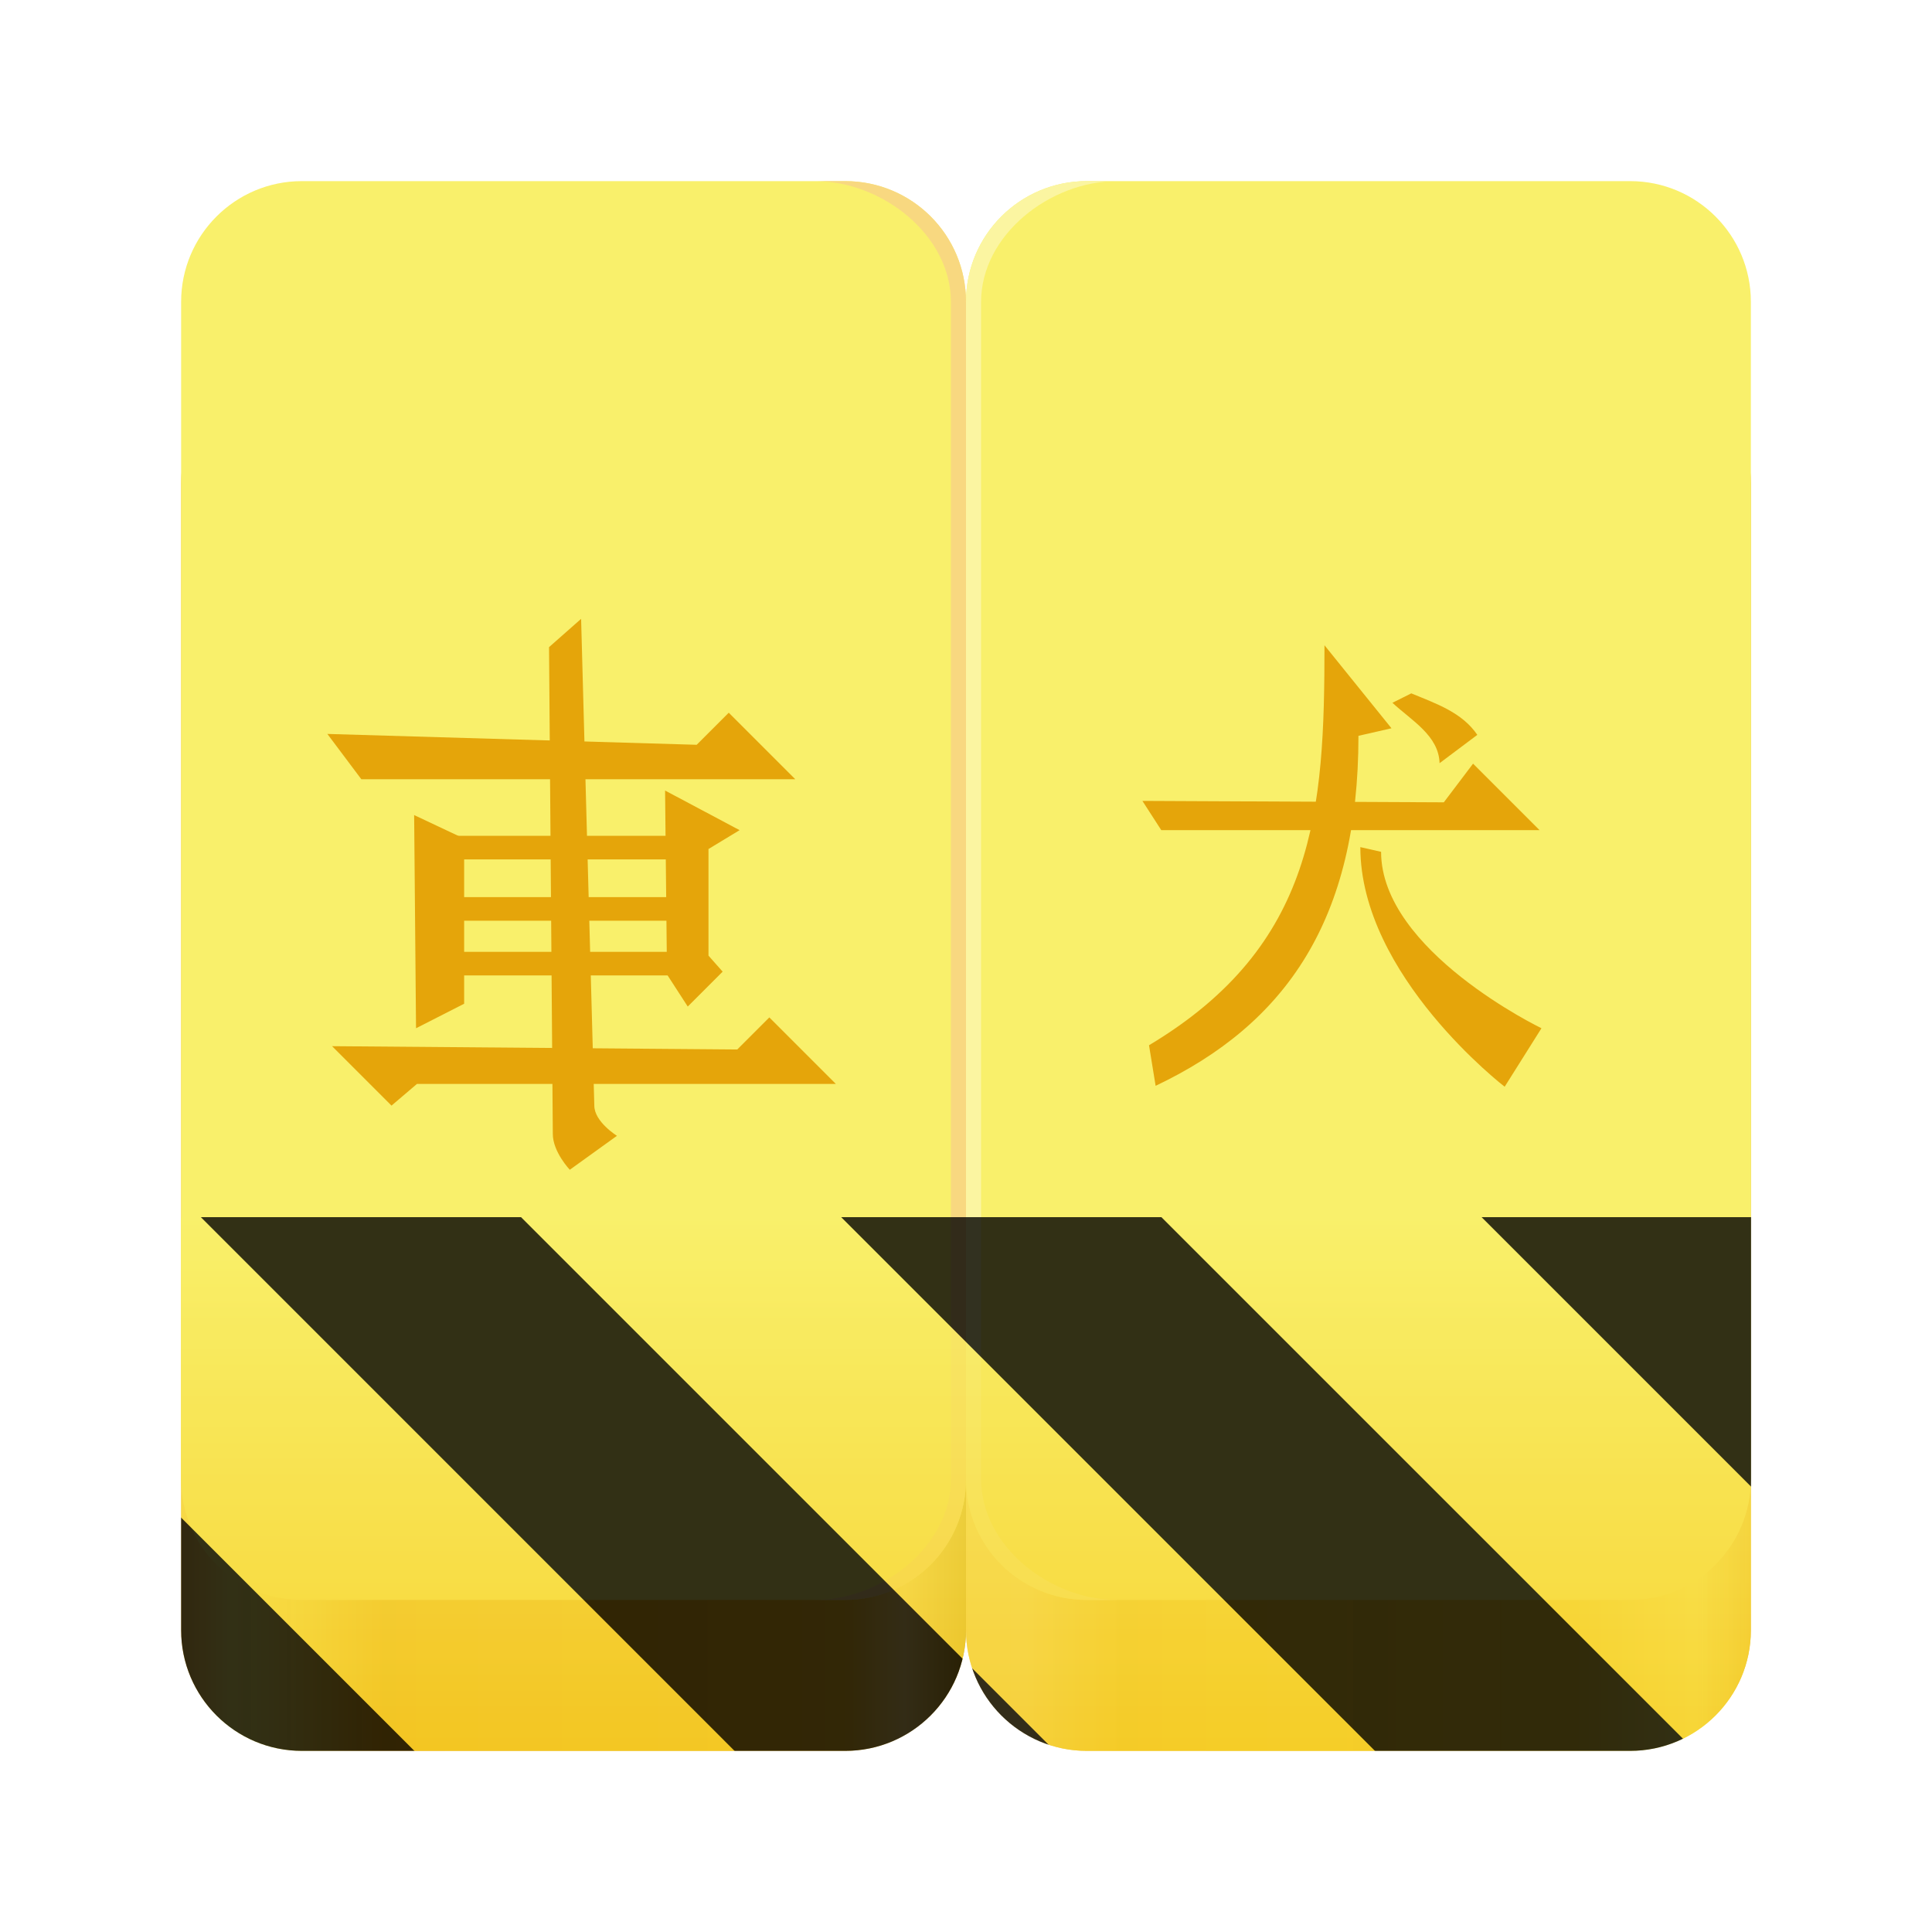
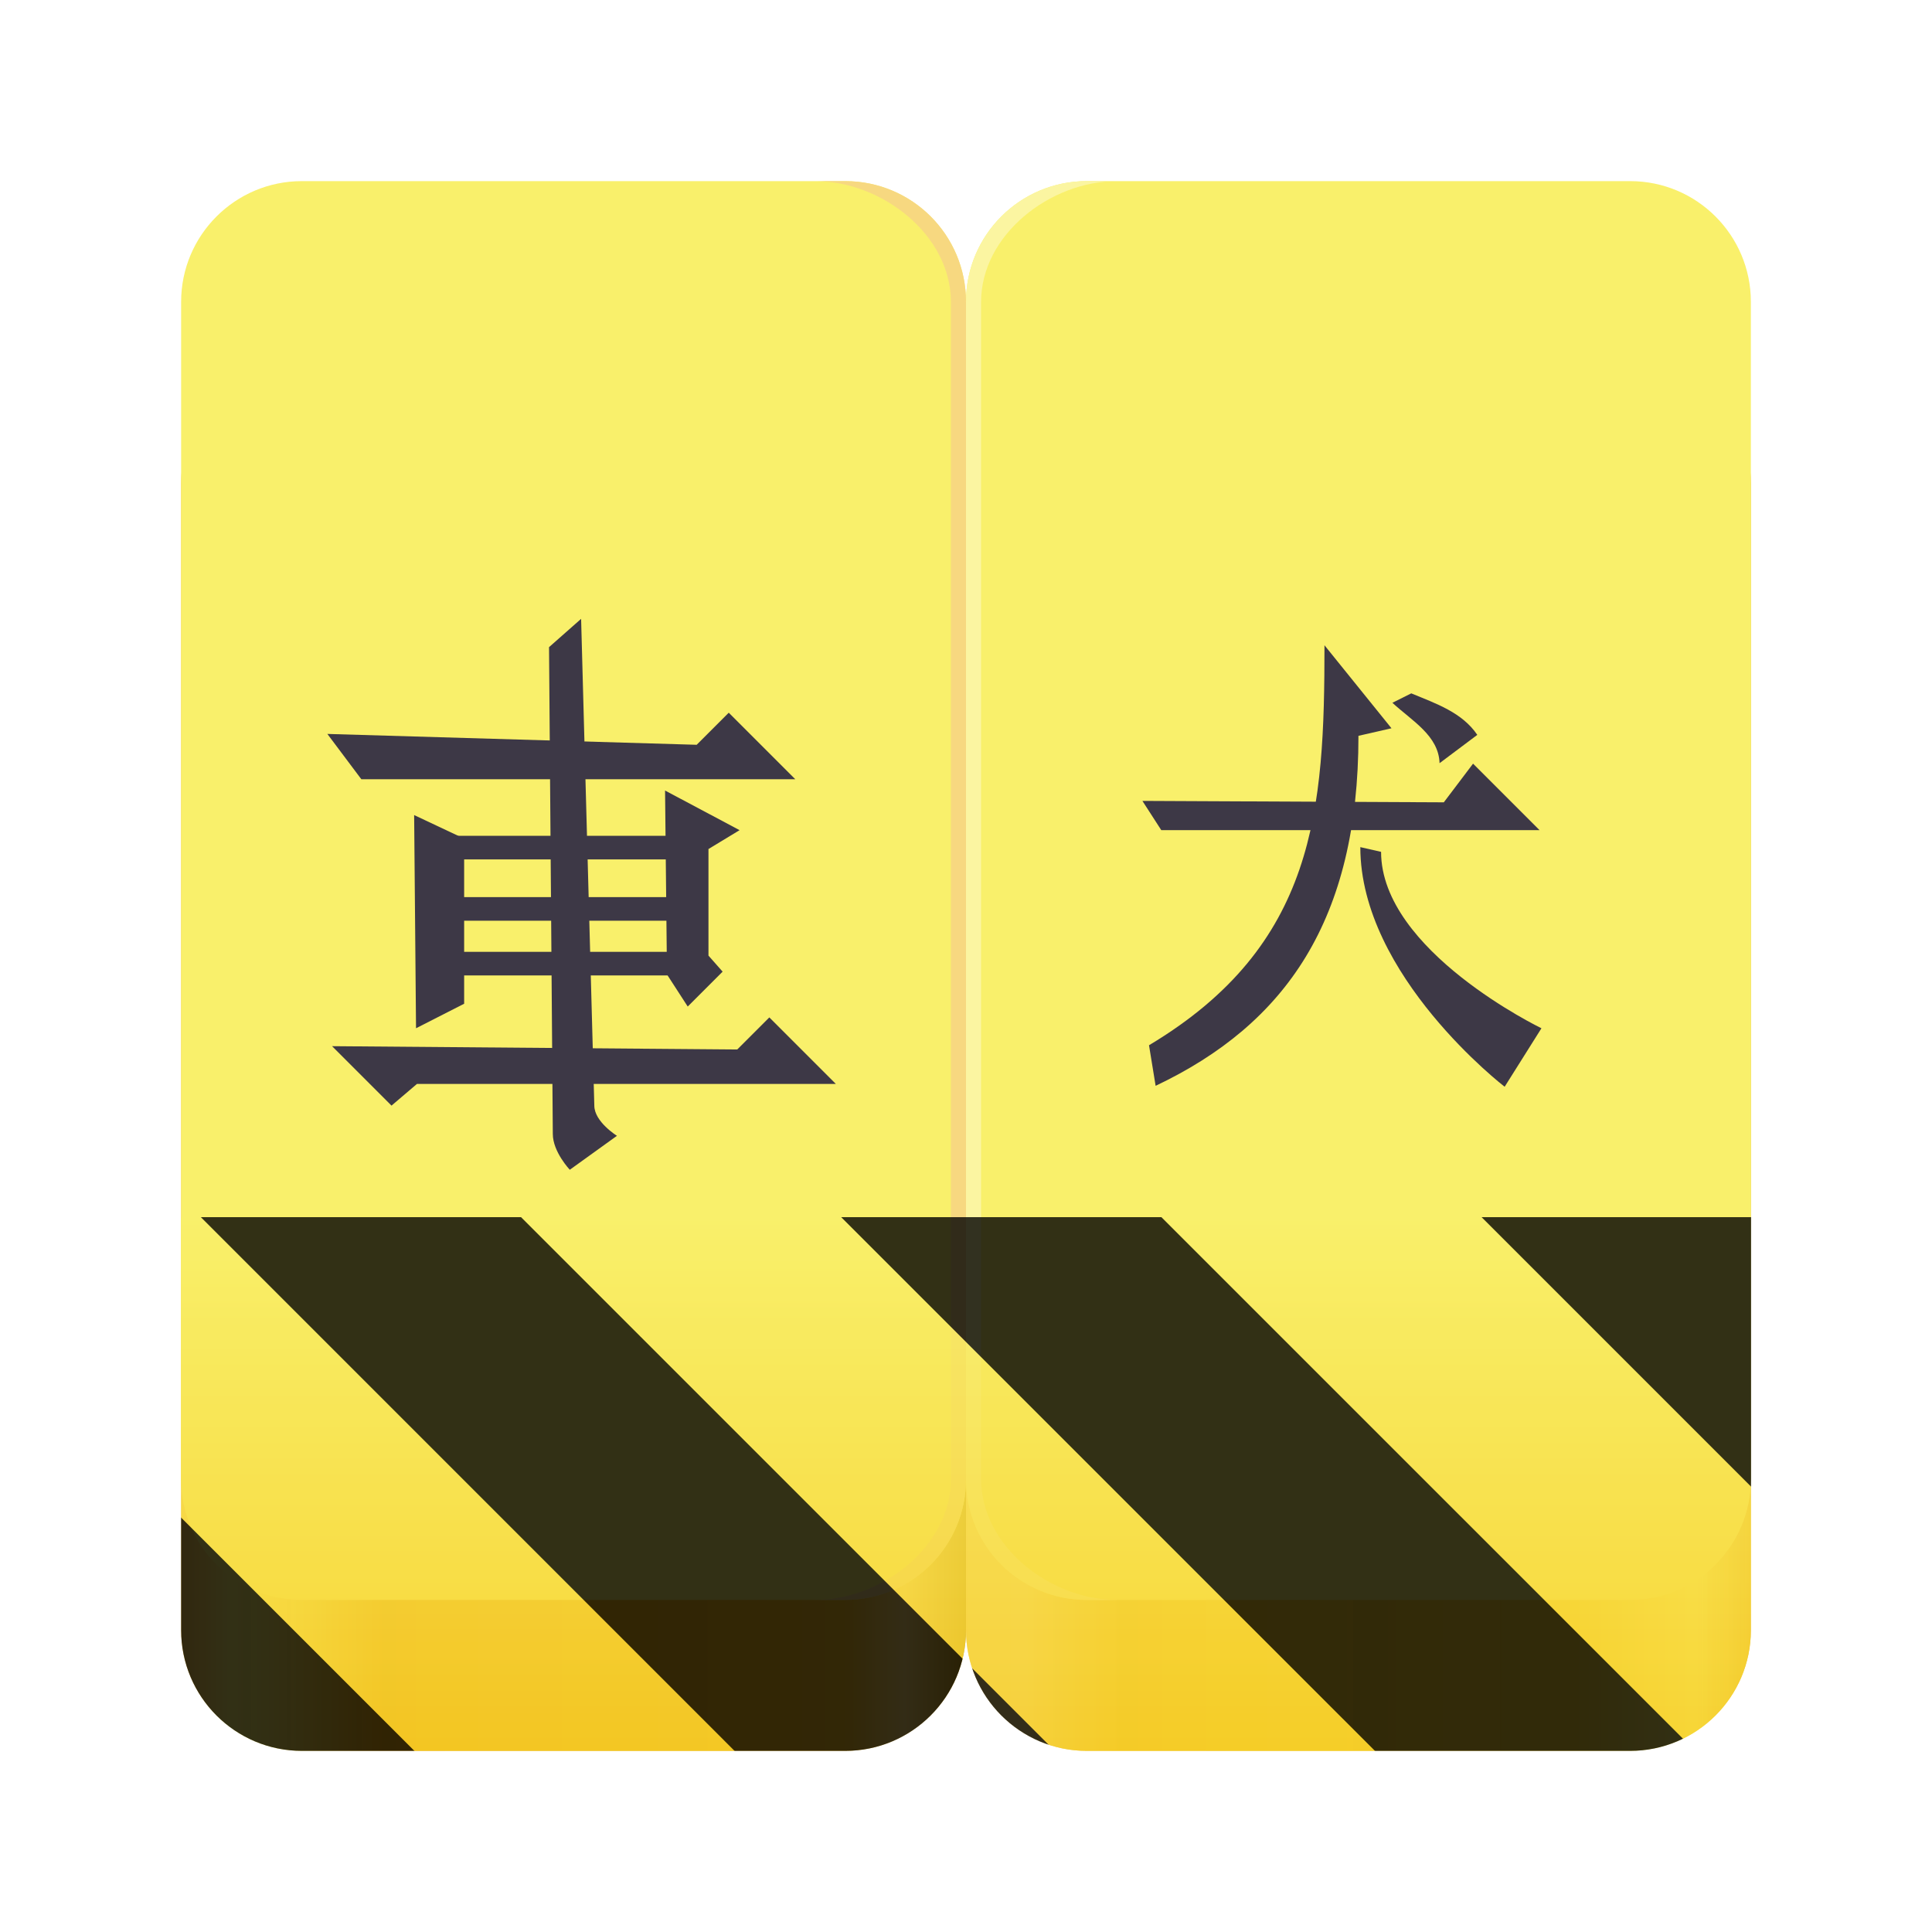
<svg xmlns="http://www.w3.org/2000/svg" height="128px" viewBox="0 0 128 128" width="128px">
  <filter id="a" height="100%" width="100%" x="0%" y="0%">
    <feColorMatrix color-interpolation-filters="sRGB" values="0 0 0 0 1 0 0 0 0 1 0 0 0 0 1 0 0 0 1 0" />
  </filter>
  <linearGradient id="b" gradientUnits="userSpaceOnUse" x1="12.098" x2="117.203" y1="109.262" y2="109.262">
    <stop offset="0" stop-color="#f7c54c" />
    <stop offset="0.03" stop-color="#f9f06b" />
    <stop offset="0.057" stop-color="#f5e35a" stop-opacity="0.996" />
    <stop offset="0.126" stop-color="#e5a50a" stop-opacity="0.984" />
    <stop offset="0.416" stop-color="#ebb517" stop-opacity="0.984" />
    <stop offset="0.455" stop-color="#f2cf65" stop-opacity="0.984" />
    <stop offset="0.494" stop-color="#c09610" stop-opacity="0.984" />
    <stop offset="0.494" stop-color="#f4d676" stop-opacity="0.988" />
    <stop offset="0.532" stop-color="#f4d87a" stop-opacity="0.988" />
    <stop offset="0.593" stop-color="#eec01e" stop-opacity="0.988" />
    <stop offset="0.877" stop-color="#f6d32d" />
    <stop offset="0.954" stop-color="#f9f06b" />
    <stop offset="1" stop-color="#e5a50a" stop-opacity="0.933" />
  </linearGradient>
  <clipPath id="c">
    <rect height="128" width="128" />
  </clipPath>
  <clipPath id="d">
    <rect height="128" width="128" />
  </clipPath>
  <mask id="e">
    <g filter="url(#a)">
      <g clip-path="url(#d)" filter="url(#a)">
        <g clip-path="url(#c)">
          <path d="m 20 24 h 36 c 4.418 0 8 3.582 8 8 v 76 c 0 4.418 -3.582 8 -8 8 h -36 c -4.418 0 -8 -3.582 -8 -8 v -76 c 0 -4.418 3.582 -8 8 -8 z m 0 0" fill="url(#b)" />
          <path d="m 72 24 h 36 c 4.418 0 8 3.582 8 8 v 76 c 0 4.418 -3.582 8 -8 8 h -36 c -4.418 0 -8 -3.582 -8 -8 v -76 c 0 -4.418 3.582 -8 8 -8 z m 0 0" fill="url(#b)" />
          <path d="m 20 12 h 36 c 4.418 0 8 3.582 8 8 v 78 c 0 4.418 -3.582 8 -8 8 h -36 c -4.418 0 -8 -3.582 -8 -8 v -78 c 0 -4.418 3.582 -8 8 -8 z m 0 0" fill="#f9f06b" />
          <path d="m 72 12 h 36 c 4.418 0 8 3.582 8 8 v 78 c 0 4.418 -3.582 8 -8 8 h -36 c -4.418 0 -8 -3.582 -8 -8 v -78 c 0 -4.418 3.582 -8 8 -8 z m 0 0" fill="#f9f06b" />
-           <path d="m 38.5 41 l -2.125 1.875 l 0.25 32.25 c 0 1.191 1.125 2.375 1.125 2.375 l 3.125 -2.25 s -1.5 -0.93 -1.5 -2 z m 0 0" fill="#e5a50a" />
-           <path d="m 21.688 48.625 l 2.25 3 h 28.75 l -4.406 -4.406 l -2.125 2.125 z m 5.75 5.375 l 0.125 14.125 l 3.188 -1.625 v -10.938 z m 16.625 -1.625 l 4.938 2.625 l -2.062 1.25 v 7.062 l 0.938 1.062 l -2.312 2.312 l -1.375 -2.125 z m 0 0" fill="#e5a50a" />
-           <path d="m 29.191 55.375 h 16.492 c 0.348 0 0.629 0.281 0.629 0.629 v 0.305 c 0 0.348 -0.281 0.629 -0.629 0.629 h -16.492 c -0.348 0 -0.629 -0.281 -0.629 -0.629 v -0.305 c 0 -0.348 0.281 -0.629 0.629 -0.629 z m 0 0" fill="#e5a50a" />
-           <path d="m 29.191 59.438 h 16.492 c 0.348 0 0.629 0.281 0.629 0.629 v 0.305 c 0 0.348 -0.281 0.629 -0.629 0.629 h -16.492 c -0.348 0 -0.629 -0.281 -0.629 -0.629 v -0.305 c 0 -0.348 0.281 -0.629 0.629 -0.629 z m 0 0" fill="#e5a50a" />
-           <path d="m 29.191 63.062 h 16.492 c 0.348 0 0.629 0.281 0.629 0.629 v 0.305 c 0 0.348 -0.281 0.629 -0.629 0.629 h -16.492 c -0.348 0 -0.629 -0.281 -0.629 -0.629 v -0.305 c 0 -0.348 0.281 -0.629 0.629 -0.629 z m 0 0" fill="#e5a50a" />
-           <path d="m 22 69.312 l 3.938 3.938 l 1.688 -1.438 h 27.75 l -4.406 -4.406 l -2.125 2.125 z m 0 0" fill="#e5a50a" />
-           <path d="m 87.75 42.75 c 0 10.902 -0.547 19.875 -11.625 26.5 l 0.438 2.688 c 8.633 -4.098 13.438 -11.008 13.438 -23.188 l 2.188 -0.5 z m 0 0" fill="#e5a50a" />
-           <path d="m 75.688 53.062 l 1.25 1.938 h 25.062 l -4.406 -4.406 l -1.938 2.562 z m 14.438 3.062 c 0 8.527 9.562 15.875 9.562 15.875 l 2.438 -3.875 s -10.625 -5.121 -10.625 -11.688 z m 2.125 -9.562 c 1.305 1.203 3.066 2.176 3.125 4 l 2.5 -1.875 c -1.004 -1.484 -2.727 -2.07 -4.375 -2.75 z m 0 0" fill="#e5a50a" />
+           <path d="m 38.5 41 l -2.125 1.875 l 0.25 32.25 c 0 1.188 1.125 2.375 1.125 2.375 l 3.125 -2.25 s -1.5 -0.93 -1.5 -2 z m 0 0" fill="#3d3846" />
+           <path d="m 21.688 48.625 l 2.25 3 h 28.75 l -4.406 -4.406 l -2.125 2.125 z m 0 0" fill="#3d3846" />
+           <path d="m 27.438 54 l 0.125 14.125 l 3.188 -1.625 v -10.938 z m 0 0" fill="#3d3846" />
+           <path d="m 44.062 52.375 l 4.938 2.625 l -2.062 1.25 v 7.062 l 0.938 1.062 l -2.312 2.312 l -1.375 -2.125 z m 0 0" fill="#3d3846" />
+           <path d="m 29.191 55.375 h 16.492 c 0.348 0 0.629 0.281 0.629 0.629 v 0.305 c 0 0.348 -0.281 0.629 -0.629 0.629 h -16.492 c -0.348 0 -0.629 -0.281 -0.629 -0.629 v -0.305 c 0 -0.348 0.281 -0.629 0.629 -0.629 z m 0 0" fill="#3d3846" />
+           <path d="m 29.191 59.438 h 16.492 c 0.348 0 0.629 0.281 0.629 0.629 v 0.305 c 0 0.348 -0.281 0.629 -0.629 0.629 h -16.492 c -0.348 0 -0.629 -0.281 -0.629 -0.629 v -0.305 c 0 -0.348 0.281 -0.629 0.629 -0.629 z m 0 0" fill="#3d3846" />
+           <path d="m 29.191 63.062 h 16.492 c 0.348 0 0.629 0.281 0.629 0.629 v 0.305 c 0 0.348 -0.281 0.629 -0.629 0.629 h -16.492 c -0.348 0 -0.629 -0.281 -0.629 -0.629 v -0.305 c 0 -0.348 0.281 -0.629 0.629 -0.629 z m 0 0" fill="#3d3846" />
+           <path d="m 22 69.312 l 3.938 3.938 l 1.688 -1.438 h 27.75 l -4.406 -4.406 l -2.125 2.125 z m 0 0" fill="#3d3846" />
+           <path d="m 87.75 42.75 c 0 10.902 -0.547 19.875 -11.625 26.5 l 0.438 2.688 c 8.633 -4.094 13.438 -11.008 13.438 -23.188 l 2.188 -0.5 z m 0 0" fill="#3d3846" />
+           <path d="m 75.688 53.062 l 1.25 1.938 h 25.062 l -4.406 -4.406 l -1.938 2.562 z m 0 0" fill="#3d3846" />
+           <path d="m 90.125 56.125 c 0 8.527 9.562 15.875 9.562 15.875 l 2.438 -3.875 s -10.625 -5.121 -10.625 -11.688 z m 0 0" fill="#3d3846" />
+           <path d="m 92.25 46.562 c 1.305 1.203 3.066 2.176 3.125 4 l 2.5 -1.875 c -1.004 -1.484 -2.727 -2.07 -4.375 -2.75 z m 0 0" fill="#3d3846" />
          <path d="m 72 12 c -4.434 0 -8 3.566 -8 8 v 78 c 0 4.434 3.566 8 8 8 h 2 c -4.434 0 -9 -3.566 -9 -8 v -78 c 0 -4.434 4.566 -8 9 -8 z m 0 0" fill="#fbf5a1" />
-           <path d="m 56 12 c 4.434 0 8 3.566 8 8 v 78 c 0 4.434 -3.566 8 -8 8 h -2 c 4.434 0 9 -3.566 9 -8 v -78 c 0 -4.434 -4.566 -8 -9 -8 z m 0 0" fill="#f7d782" fill-opacity="0.949" />
+           <path d="m 56 12 c 4.434 0 8 3.566 8 8 v 78 c 0 4.434 -3.566 8 -8 8 h -2 c 4.434 0 9 -3.566 9 -8 v -78 c 0 -4.434 -4.566 -8 -9 -8 z m 0 0" fill="#f7d782" fill-opacity="0.95" />
        </g>
      </g>
    </g>
  </mask>
  <mask id="f">
    <g filter="url(#a)">
      <rect fill-opacity="0.8" height="184.32" width="184.32" x="-28.16" y="-28.16" />
    </g>
  </mask>
  <linearGradient id="g" gradientTransform="matrix(0 0.37 -0.98462 0 295.385 -30.36)" gradientUnits="userSpaceOnUse" x1="300" x2="428" y1="235" y2="235">
    <stop offset="0" stop-color="#f9f06b" />
    <stop offset="1" stop-color="#f5c211" />
  </linearGradient>
  <clipPath id="h">
    <rect height="128" width="128" />
  </clipPath>
  <clipPath id="i">
    <rect height="128" width="128" />
  </clipPath>
  <path d="m 20 24 h 36 c 4.418 0 8 3.582 8 8 v 76 c 0 4.418 -3.582 8 -8 8 h -36 c -4.418 0 -8 -3.582 -8 -8 v -76 c 0 -4.418 3.582 -8 8 -8 z m 0 0" fill="url(#b)" />
  <path d="m 72 24 h 36 c 4.418 0 8 3.582 8 8 v 76 c 0 4.418 -3.582 8 -8 8 h -36 c -4.418 0 -8 -3.582 -8 -8 v -76 c 0 -4.418 3.582 -8 8 -8 z m 0 0" fill="url(#b)" />
  <path d="m 20 12 h 36 c 4.418 0 8 3.582 8 8 v 78 c 0 4.418 -3.582 8 -8 8 h -36 c -4.418 0 -8 -3.582 -8 -8 v -78 c 0 -4.418 3.582 -8 8 -8 z m 0 0" fill="#f9f06b" />
  <path d="m 72 12 h 36 c 4.418 0 8 3.582 8 8 v 78 c 0 4.418 -3.582 8 -8 8 h -36 c -4.418 0 -8 -3.582 -8 -8 v -78 c 0 -4.418 3.582 -8 8 -8 z m 0 0" fill="#f9f06b" />
-   <g fill="#e5a50a">
-     <path d="m 38.5 41 l -2.125 1.875 l 0.25 32.25 c 0 1.191 1.125 2.375 1.125 2.375 l 3.125 -2.25 s -1.5 -0.93 -1.5 -2 z m 0 0" />
-     <path d="m 21.688 48.625 l 2.25 3 h 28.75 l -4.406 -4.406 l -2.125 2.125 z m 5.75 5.375 l 0.125 14.125 l 3.188 -1.625 v -10.938 z m 16.625 -1.625 l 4.938 2.625 l -2.062 1.25 v 7.062 l 0.938 1.062 l -2.312 2.312 l -1.375 -2.125 z m 0 0" />
+   <g fill="#3d3846">
+     <path d="m 38.5 41 l -2.125 1.875 l 0.25 32.25 c 0 1.188 1.125 2.375 1.125 2.375 l 3.125 -2.25 s -1.5 -0.93 -1.5 -2 z m 0 0" />
+     <path d="m 21.688 48.625 l 2.25 3 h 28.75 l -4.406 -4.406 l -2.125 2.125 z m 0 0" />
+     <path d="m 27.438 54 l 0.125 14.125 l 3.188 -1.625 v -10.938 z m 0 0" />
+     <path d="m 44.062 52.375 l 4.938 2.625 l -2.062 1.25 v 7.062 l 0.938 1.062 l -2.312 2.312 l -1.375 -2.125 z m 0 0" />
    <path d="m 29.191 55.375 h 16.492 c 0.348 0 0.629 0.281 0.629 0.629 v 0.305 c 0 0.348 -0.281 0.629 -0.629 0.629 h -16.492 c -0.348 0 -0.629 -0.281 -0.629 -0.629 v -0.305 c 0 -0.348 0.281 -0.629 0.629 -0.629 z m 0 0" />
    <path d="m 29.191 59.438 h 16.492 c 0.348 0 0.629 0.281 0.629 0.629 v 0.305 c 0 0.348 -0.281 0.629 -0.629 0.629 h -16.492 c -0.348 0 -0.629 -0.281 -0.629 -0.629 v -0.305 c 0 -0.348 0.281 -0.629 0.629 -0.629 z m 0 0" />
    <path d="m 29.191 63.062 h 16.492 c 0.348 0 0.629 0.281 0.629 0.629 v 0.305 c 0 0.348 -0.281 0.629 -0.629 0.629 h -16.492 c -0.348 0 -0.629 -0.281 -0.629 -0.629 v -0.305 c 0 -0.348 0.281 -0.629 0.629 -0.629 z m 0 0" />
    <path d="m 22 69.312 l 3.938 3.938 l 1.688 -1.438 h 27.75 l -4.406 -4.406 l -2.125 2.125 z m 0 0" />
-     <path d="m 87.75 42.75 c 0 10.902 -0.547 19.875 -11.625 26.5 l 0.438 2.688 c 8.633 -4.098 13.438 -11.008 13.438 -23.188 l 2.188 -0.5 z m 0 0" />
-     <path d="m 75.688 53.062 l 1.25 1.938 h 25.062 l -4.406 -4.406 l -1.938 2.562 z m 14.438 3.062 c 0 8.527 9.562 15.875 9.562 15.875 l 2.438 -3.875 s -10.625 -5.121 -10.625 -11.688 z m 2.125 -9.562 c 1.305 1.203 3.066 2.176 3.125 4 l 2.5 -1.875 c -1.004 -1.484 -2.727 -2.07 -4.375 -2.75 z m 0 0" />
+     <path d="m 87.75 42.75 c 0 10.902 -0.547 19.875 -11.625 26.5 l 0.438 2.688 c 8.633 -4.094 13.438 -11.008 13.438 -23.188 l 2.188 -0.5 z m 0 0" />
+     <path d="m 75.688 53.062 l 1.25 1.938 h 25.062 l -4.406 -4.406 l -1.938 2.562 z m 0 0" />
+     <path d="m 90.125 56.125 c 0 8.527 9.562 15.875 9.562 15.875 l 2.438 -3.875 s -10.625 -5.121 -10.625 -11.688 z m 0 0" />
+     <path d="m 92.25 46.562 c 1.305 1.203 3.066 2.176 3.125 4 l 2.5 -1.875 c -1.004 -1.484 -2.727 -2.07 -4.375 -2.75 z m 0 0" />
  </g>
  <path d="m 72 12 c -4.434 0 -8 3.566 -8 8 v 78 c 0 4.434 3.566 8 8 8 h 2 c -4.434 0 -9 -3.566 -9 -8 v -78 c 0 -4.434 4.566 -8 9 -8 z m 0 0" fill="#fbf5a1" />
-   <path d="m 56 12 c 4.434 0 8 3.566 8 8 v 78 c 0 4.434 -3.566 8 -8 8 h -2 c 4.434 0 9 -3.566 9 -8 v -78 c 0 -4.434 -4.566 -8 -9 -8 z m 0 0" fill="#f7d782" fill-opacity="0.949" />
+   <path d="m 56 12 c 4.434 0 8 3.566 8 8 v 78 c 0 4.434 -3.566 8 -8 8 h -2 c 4.434 0 9 -3.566 9 -8 v -78 c 0 -4.434 -4.566 -8 -9 -8 z m 0 0" fill="#f7d782" fill-opacity="0.95" />
  <g mask="url(#e)">
    <g clip-path="url(#i)">
      <g mask="url(#f)">
        <g clip-path="url(#h)">
          <path d="m 128 80.641 v 47.359 h -128 v -47.359 z m 0 0" fill="url(#g)" />
          <path d="m 13.309 80.641 l 47.355 47.359 h 21.215 l -47.359 -47.359 z m 42.422 0 l 47.363 47.359 h 21.215 l -47.363 -47.359 z m 42.43 0 l 29.84 29.84 v -21.211 l -8.629 -8.629 z m -98.16 7.906 v 21.215 l 18.238 18.238 h 21.215 z m 0 0" />
        </g>
      </g>
    </g>
  </g>
</svg>
